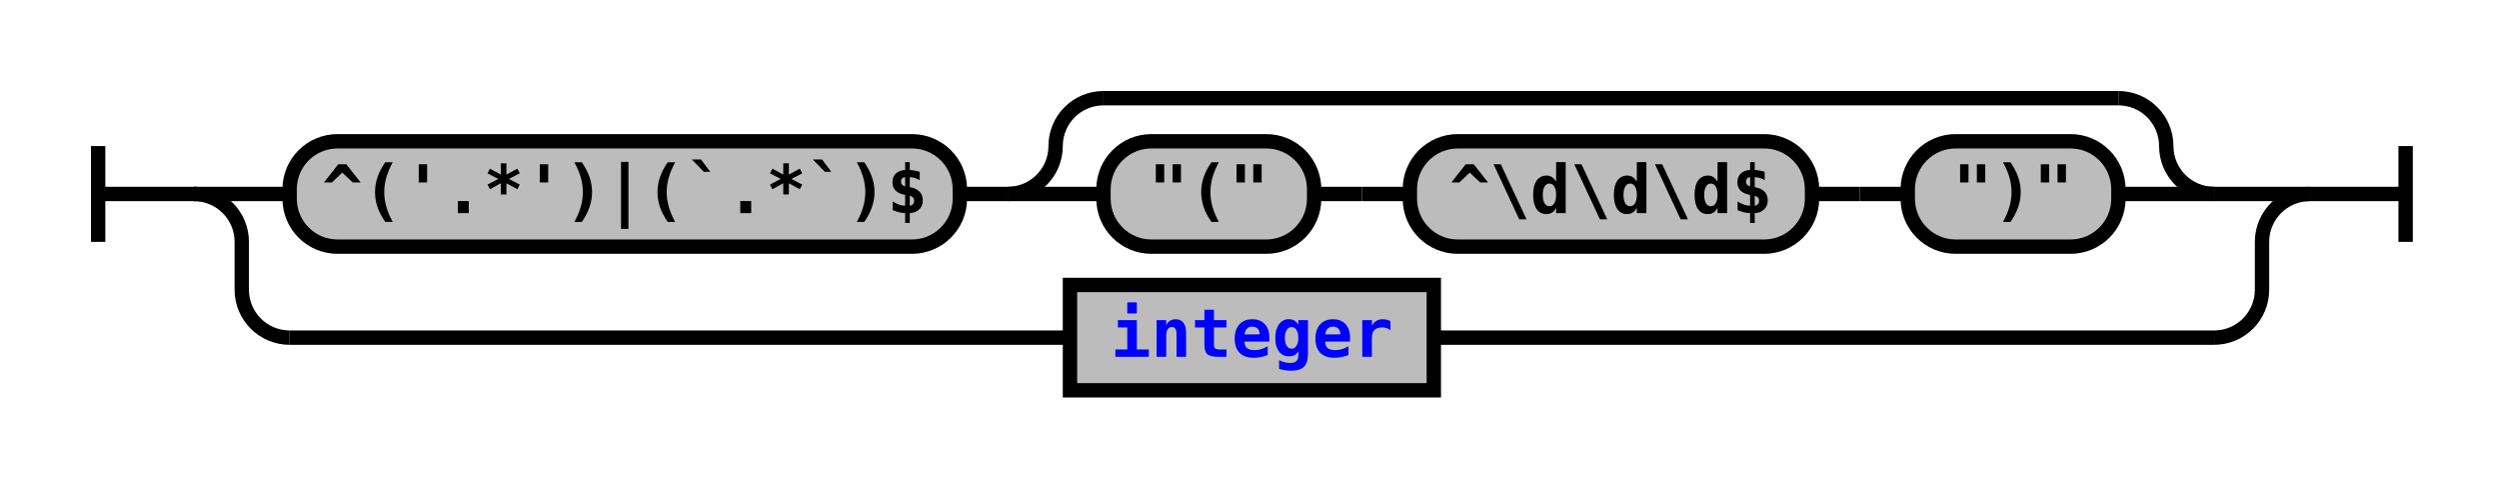
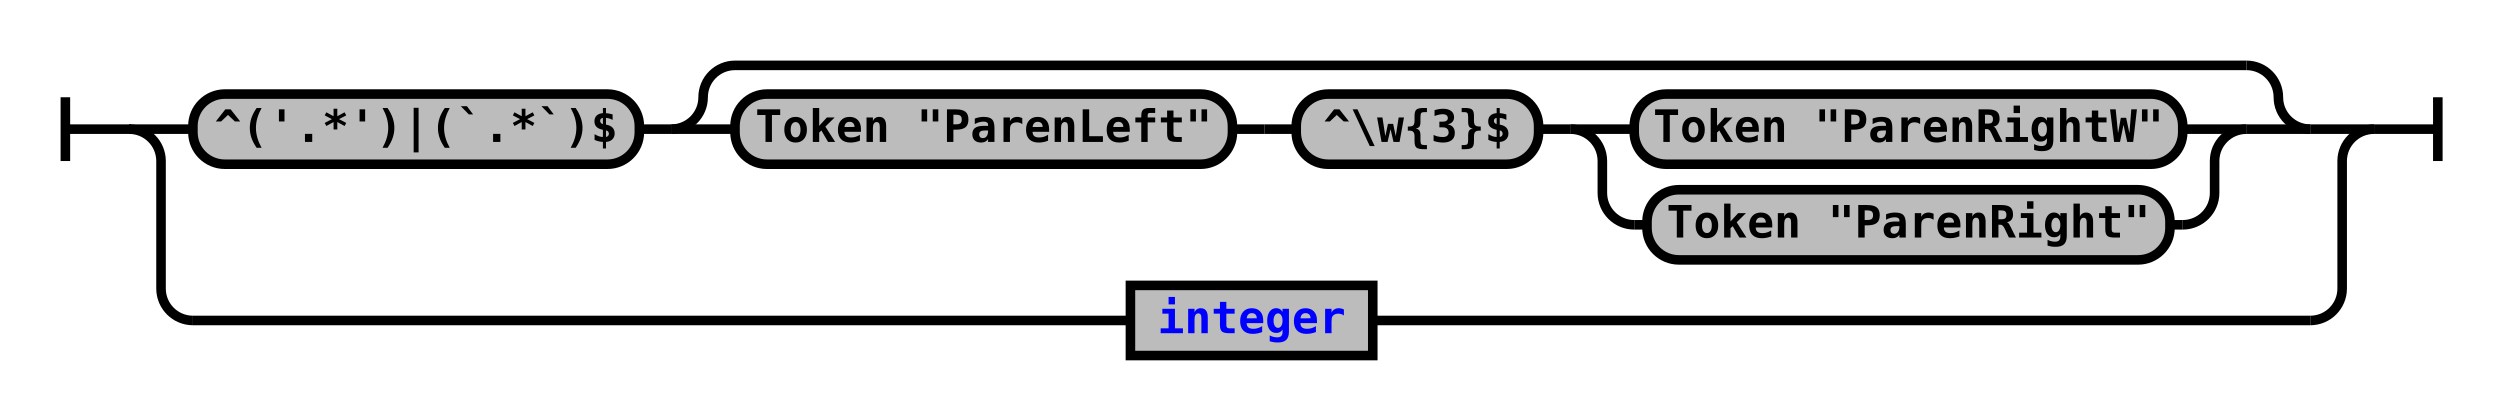
- <svg xmlns="http://www.w3.org/2000/svg" xmlns:xlink="http://www.w3.org/1999/xlink" class="railroad-diagram" width="522" height="101" viewBox="0 0 522 101">
+ <svg xmlns="http://www.w3.org/2000/svg" xmlns:xlink="http://www.w3.org/1999/xlink" class="railroad-diagram" width="784" height="131" viewBox="0 0 784 131">
  <defs>
    <style type="text/css">
path {
stroke-width: 3;
stroke: black;
fill: rgba(0,0,0,0);
}
text {
font: bold 14px monospace;
text-anchor: middle;
}
text.diagram-text {
font-size: 12px;
}
a {
fill: blue;
}
text.diagram-arrow {
font-size: 16px;
}
text.label {
text-anchor: start;
}
text.comment {
font: italic 12px monospace;
}
rect {
stroke-width: 3;
stroke: black;
fill: #BCBCBC;
}
path.diagram-text {
stroke-width: 3;
stroke: black;
fill: #BCBCBC;
cursor: help;
}
</style>
  </defs>
  <g transform="translate(.5 .5)">
    <path d="M 20 30 v 20 m 0 -10 h 20.5" />
    <g>
      <path d="M40 40h0" />
-       <path d="M482 40h0" />
+       <path d="M744 40h0" />
      <path d="M40 40h20" />
      <g>
        <path d="M60 40h0" />
-         <path d="M462 40h0" />
+         <path d="M724 40h0" />
        <g class="terminal">
          <path d="M60 40h0" />
          <path d="M200 40h0" />
          <rect x="60" y="29" width="140" height="22" rx="10" ry="10" />
          <text x="130" y="44">^('.*')|(`.*`)$</text>
        </g>
        <path d="M200 40h10" />
        <g>
          <path d="M210 40h0" />
-           <path d="M462 40h0" />
+           <path d="M724 40h0" />
          <path d="M210 40a10 10 0 0 0 10 -10v0a10 10 0 0 1 10 -10" />
          <g>
-             <path d="M230 20h212" />
+             <path d="M230 20h474" />
          </g>
-           <path d="M442 20a10 10 0 0 1 10 10v0a10 10 0 0 0 10 10" />
+           <path d="M704 20a10 10 0 0 1 10 10v0a10 10 0 0 0 10 10" />
          <path d="M210 40h20" />
          <g>
            <path d="M230 40h0" />
-             <path d="M442 40h0" />
+             <path d="M704 40h0" />
            <g class="terminal">
              <path d="M230 40h0" />
-               <path d="M274 40h0" />
-               <rect x="230" y="29" width="44" height="22" rx="10" ry="10" />
-               <text x="252" y="44">"("</text>
+               <path d="M386 40h0" />
+               <rect x="230" y="29" width="156" height="22" rx="10" ry="10" />
+               <text x="308" y="44">Token "ParenLeft"</text>
            </g>
-             <path d="M274 40h10" />
-             <path d="M284 40h10" />
+             <path d="M386 40h10" />
+             <path d="M396 40h10" />
            <g class="terminal">
-               <path d="M294 40h0" />
-               <path d="M378 40h0" />
-               <rect x="294" y="29" width="84" height="22" rx="10" ry="10" />
-               <text x="336" y="44">^\d\d\d$</text>
+               <path d="M406 40h0" />
+               <path d="M482 40h0" />
+               <rect x="406" y="29" width="76" height="22" rx="10" ry="10" />
+               <text x="444" y="44">^\w{3}$</text>
            </g>
-             <path d="M378 40h10" />
-             <path d="M388 40h10" />
-             <g class="terminal">
-               <path d="M398 40h0" />
-               <path d="M442 40h0" />
-               <rect x="398" y="29" width="44" height="22" rx="10" ry="10" />
-               <text x="420" y="44">")"</text>
+             <path d="M482 40h10" />
+             <g>
+               <path d="M492 40h0" />
+               <path d="M704 40h0" />
+               <path d="M492 40h20" />
+               <g class="terminal">
+                 <path d="M512 40h0" />
+                 <path d="M684 40h0" />
+                 <rect x="512" y="29" width="172" height="22" rx="10" ry="10" />
+                 <text x="598" y="44">Token "ParenRightW"</text>
+               </g>
+               <path d="M684 40h20" />
+               <path d="M492 40a10 10 0 0 1 10 10v10a10 10 0 0 0 10 10" />
+               <g class="terminal">
+                 <path d="M512 70h4" />
+                 <path d="M680 70h4" />
+                 <rect x="516" y="59" width="164" height="22" rx="10" ry="10" />
+                 <text x="598" y="74">Token "ParenRight"</text>
+               </g>
+               <path d="M684 70a10 10 0 0 0 10 -10v-10a10 10 0 0 1 10 -10" />
            </g>
          </g>
-           <path d="M442 40h20" />
+           <path d="M704 40h20" />
        </g>
      </g>
-       <path d="M462 40h20" />
-       <path d="M40 40a10 10 0 0 1 10 10v10a10 10 0 0 0 10 10" />
+       <path d="M724 40h20" />
+       <path d="M40 40a10 10 0 0 1 10 10v40a10 10 0 0 0 10 10" />
      <g class="non-terminal">
-         <path d="M60 70h163" />
-         <path d="M299 70h163" />
-         <rect x="223" y="59" width="76" height="22" />
+         <path d="M60 100h294" />
+         <path d="M430 100h294" />
+         <rect x="354" y="89" width="76" height="22" />
        <a xlink:href="reuse_integer.svg">
-           <text x="261" y="74">integer</text>
+           <text x="392" y="104">integer</text>
        </a>
      </g>
-       <path d="M462 70a10 10 0 0 0 10 -10v-10a10 10 0 0 1 10 -10" />
+       <path d="M724 100a10 10 0 0 0 10 -10v-40a10 10 0 0 1 10 -10" />
    </g>
-     <path d="M 482 40 h 20 m 0 -10 v 20" />
+     <path d="M 744 40 h 20 m 0 -10 v 20" />
  </g>
</svg>
